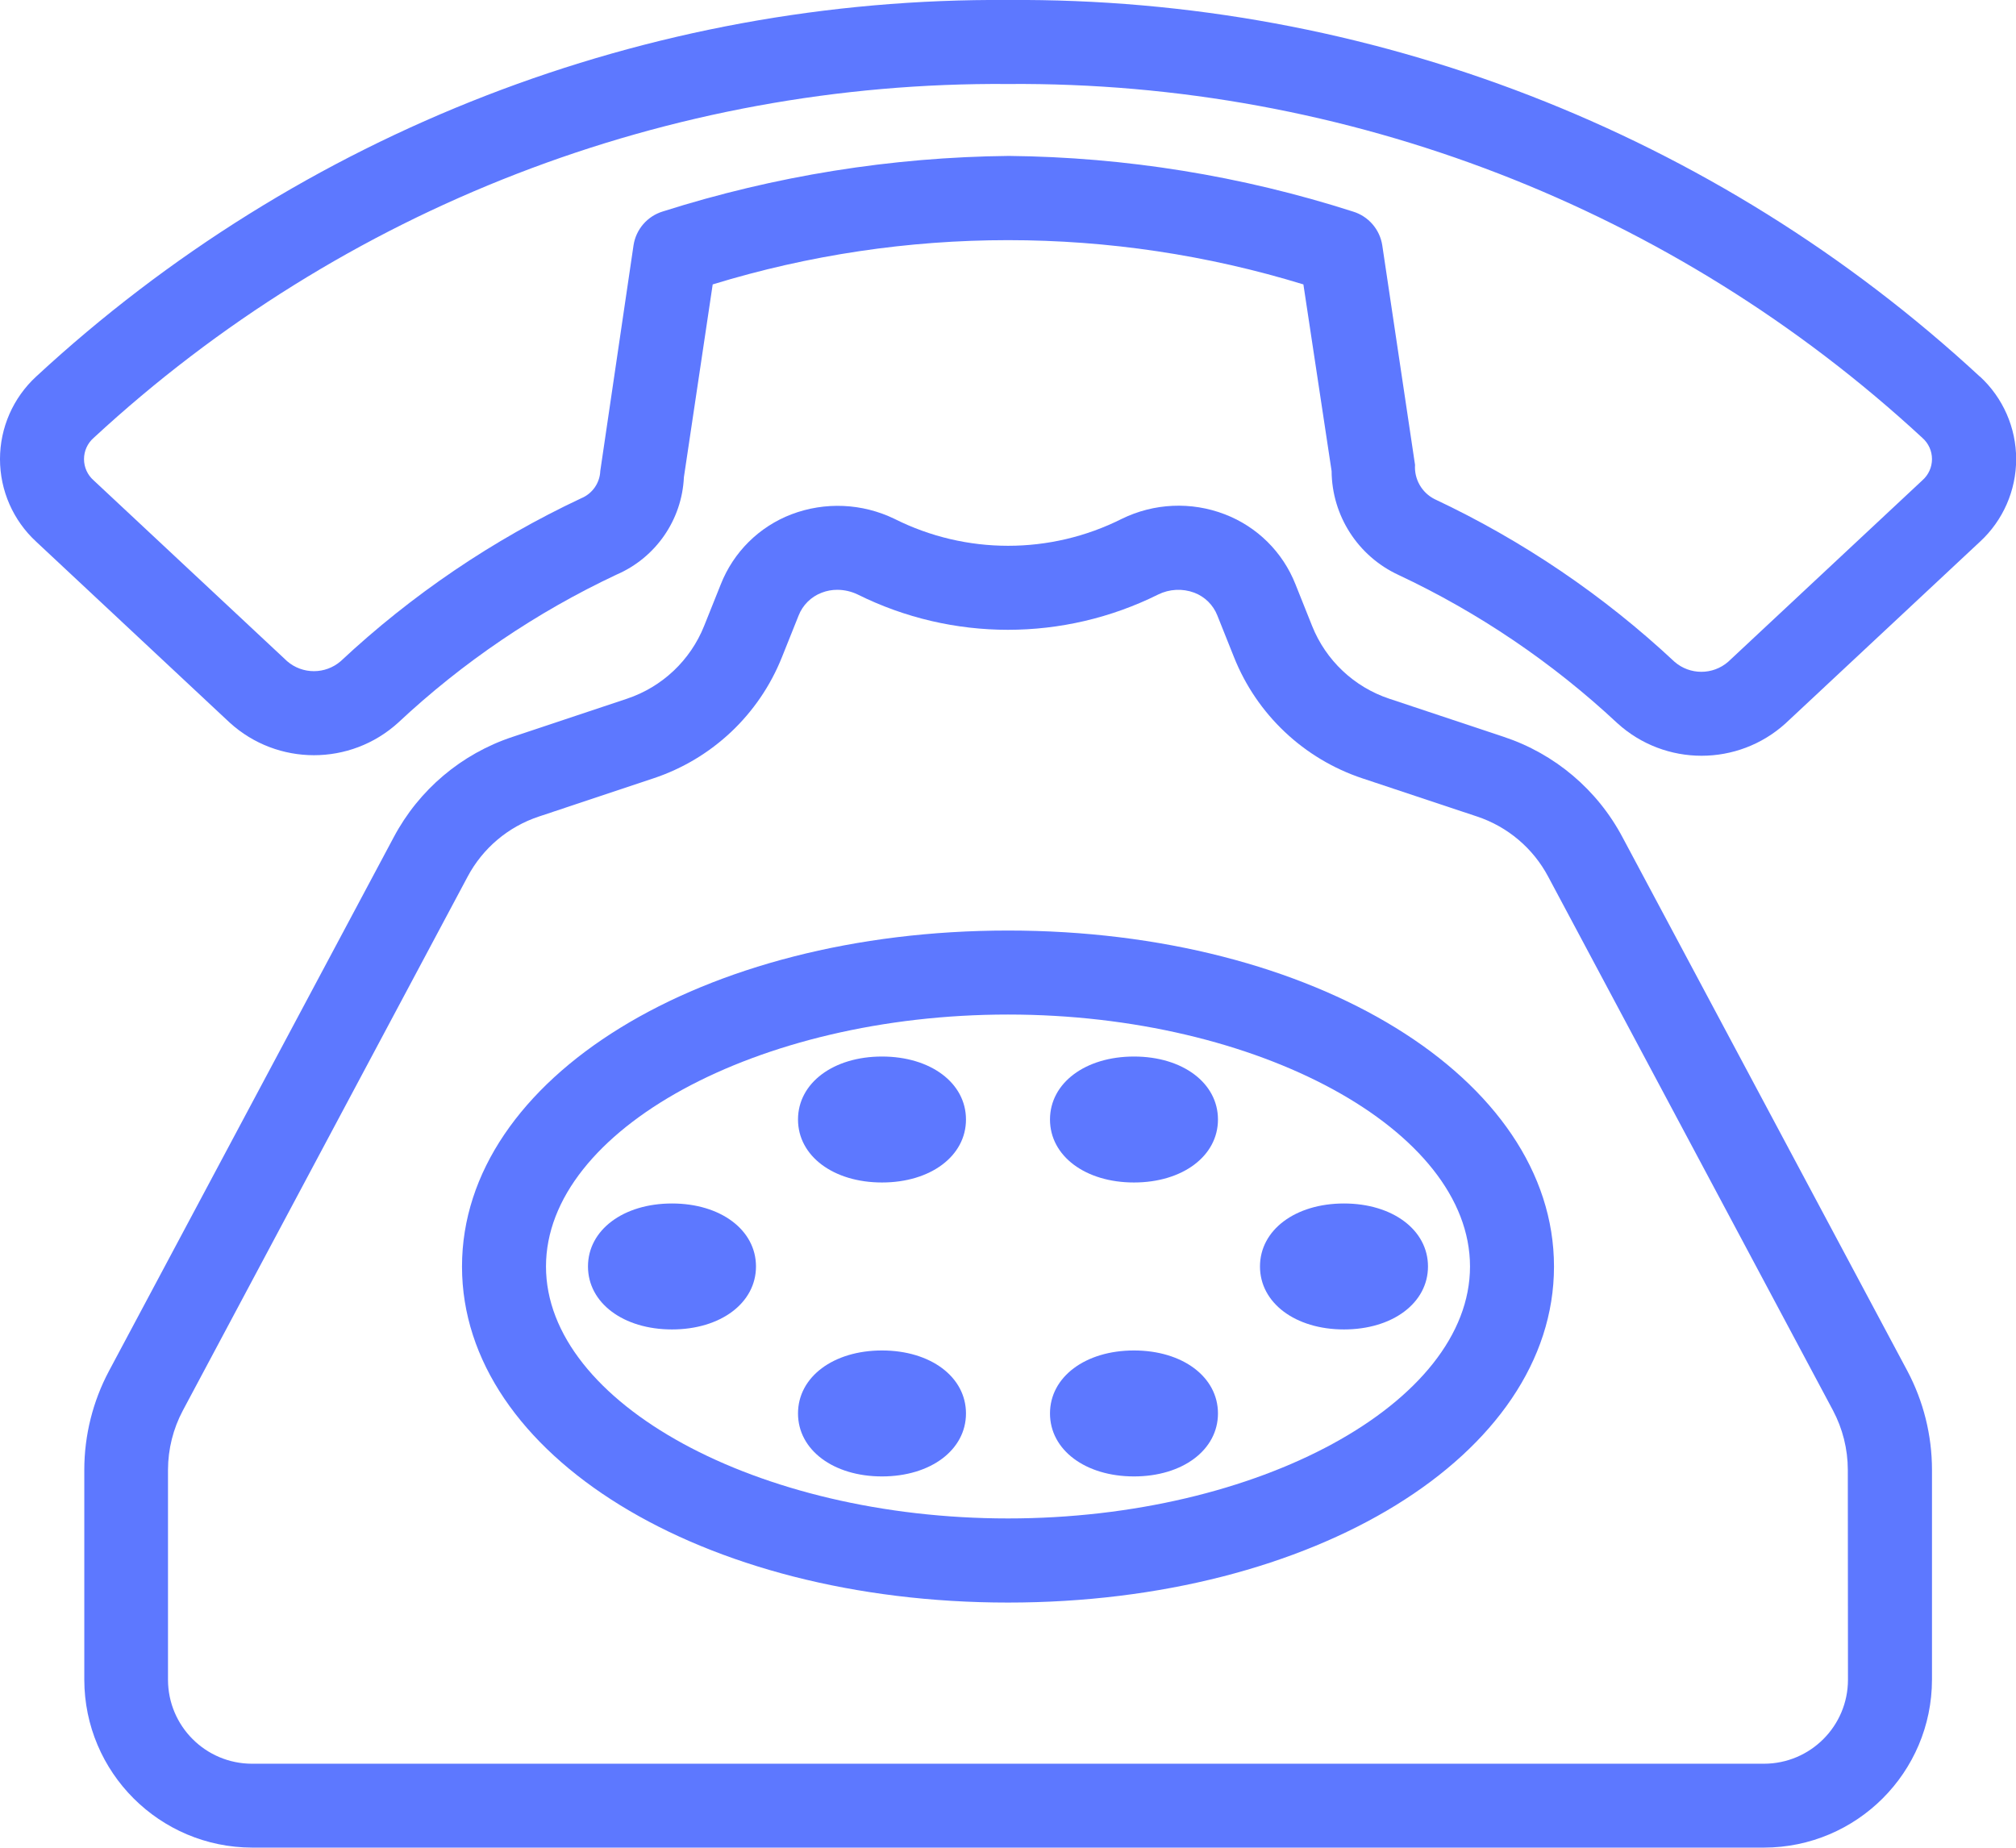
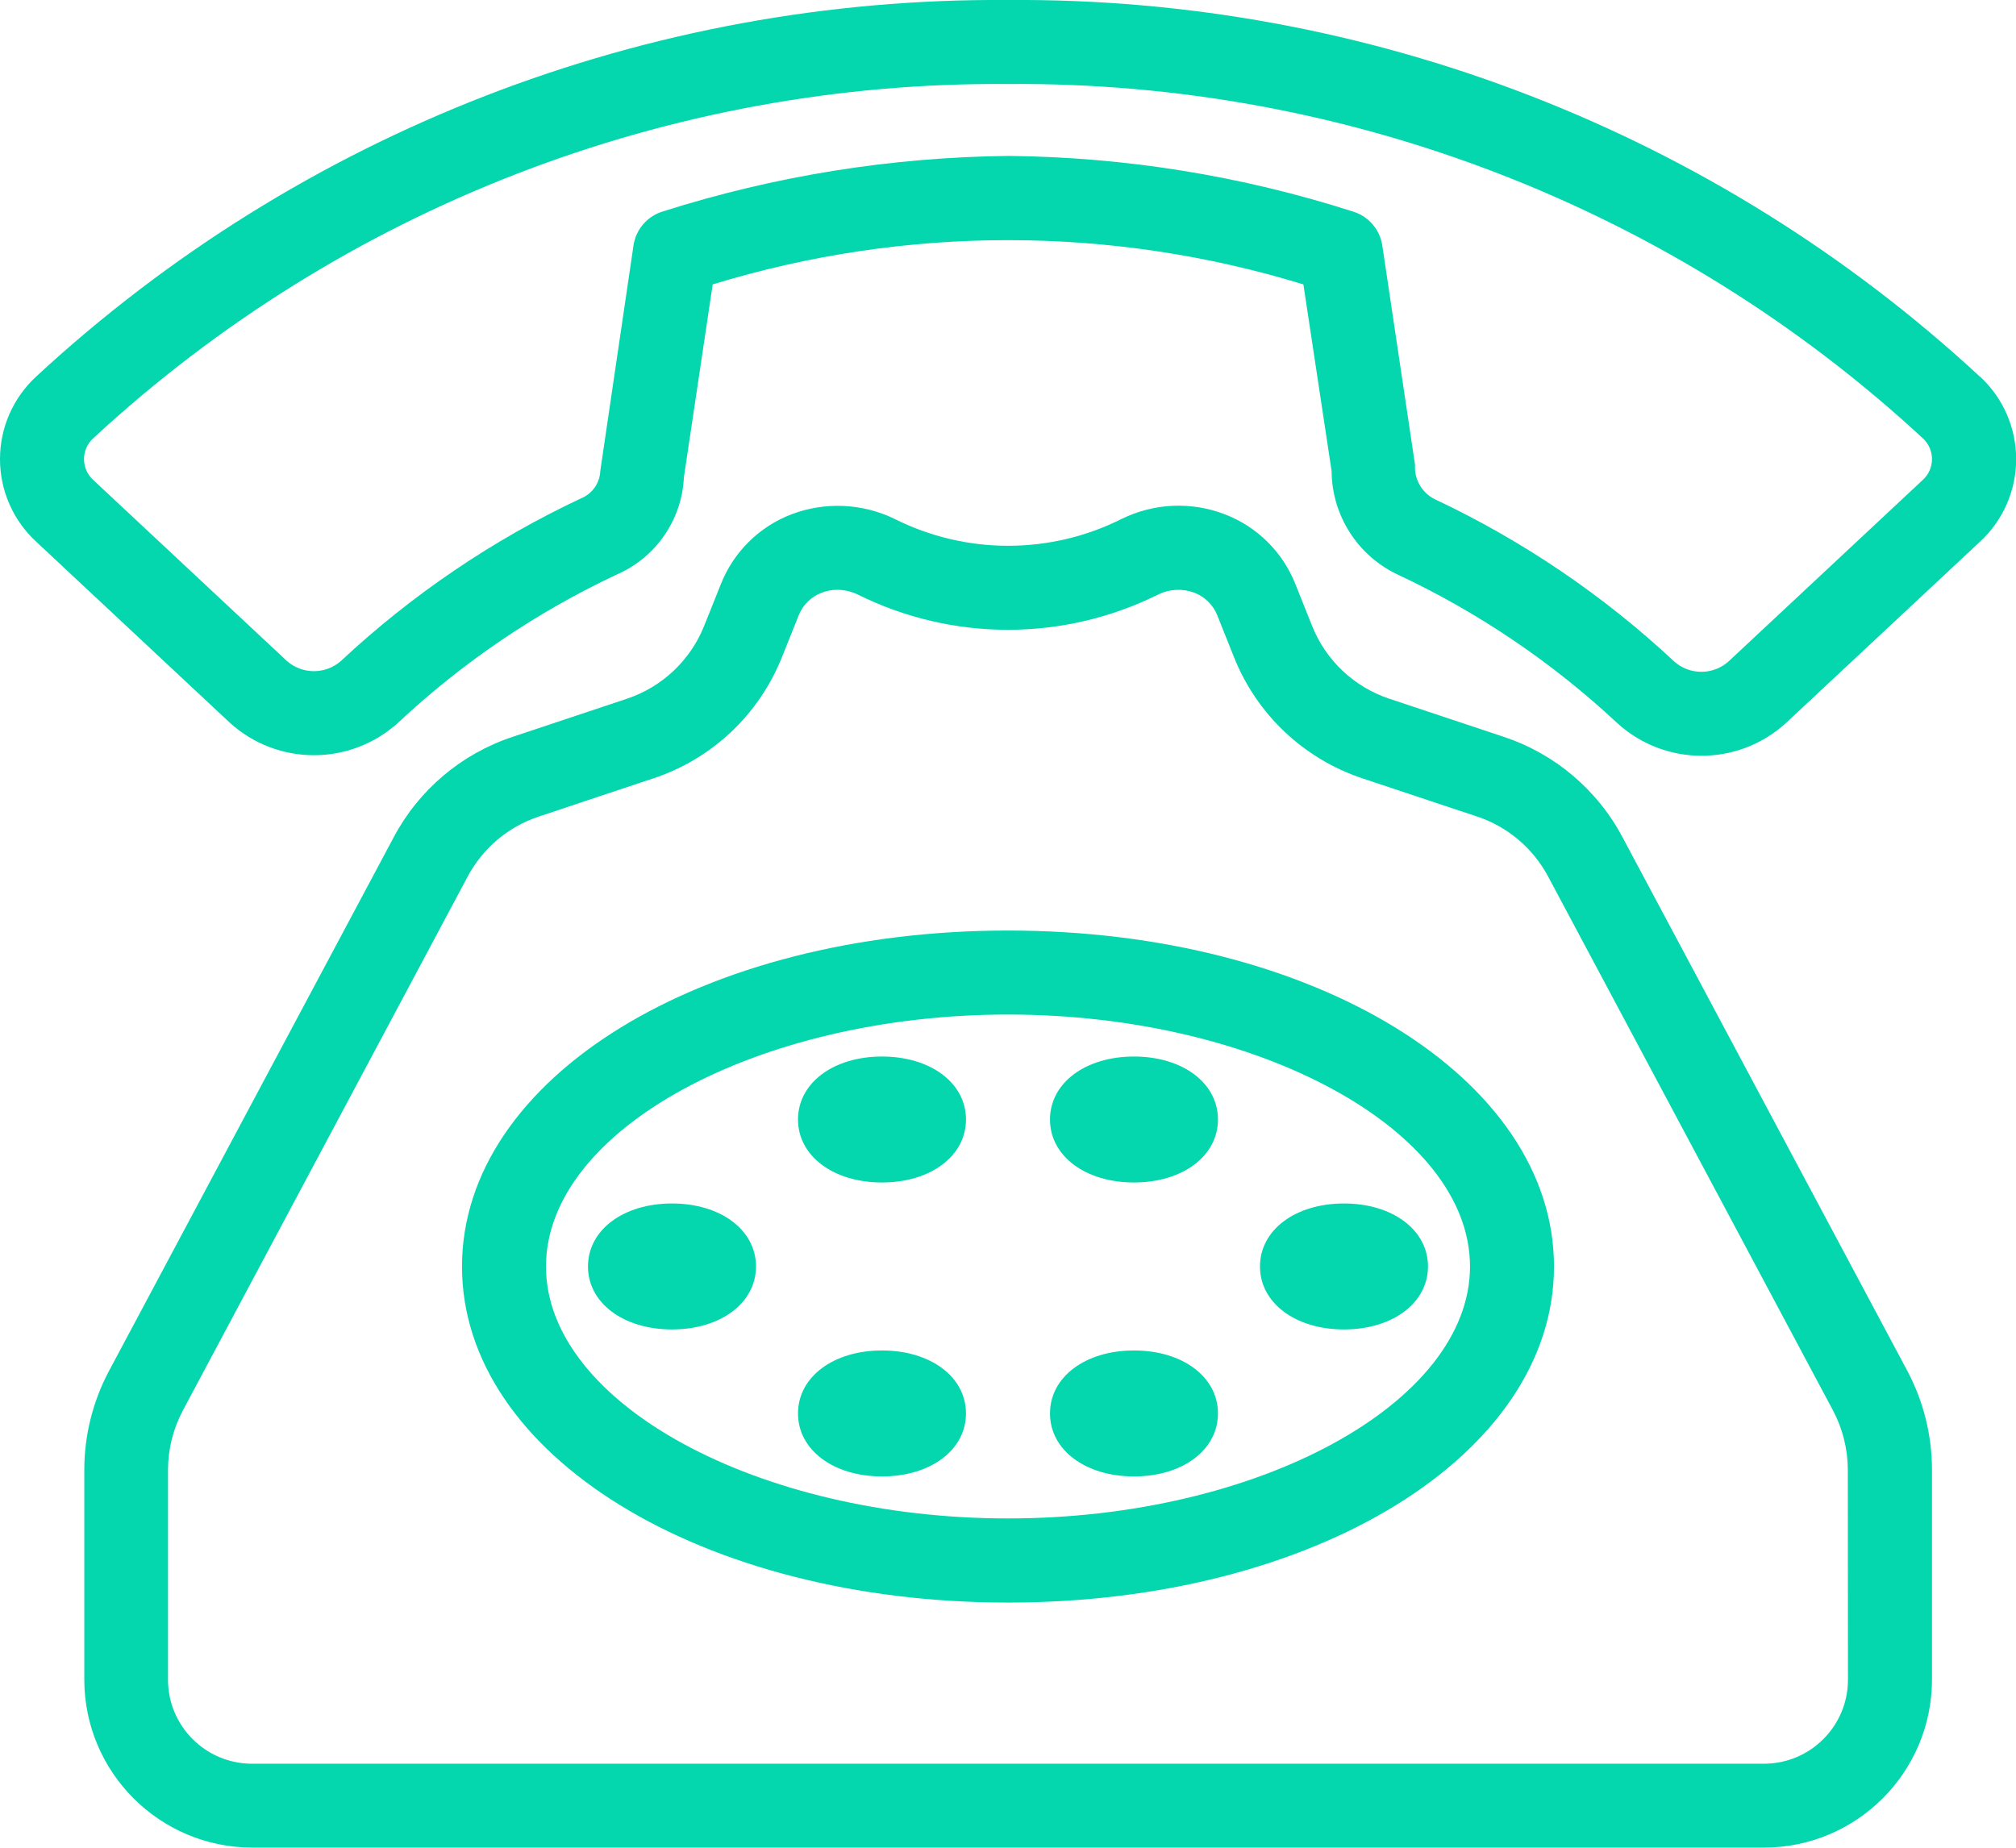
<svg xmlns="http://www.w3.org/2000/svg" width="65.388" height="59.939" viewBox="0 0 65.388 59.939">
  <g id="Group_1254" data-name="Group 1254" transform="translate(0 -21.333)">
-     <path id="Path_1475" data-name="Path 1475" d="M71.236,160.543a6.773,6.773,0,0,0-3.855-3.261l-3.714-1.237a4.085,4.085,0,0,1-2.5-2.359l-.54-1.352a4.007,4.007,0,0,0-2.293-2.271,4.179,4.179,0,0,0-3.342.149,8.213,8.213,0,0,1-7.37,0,4.225,4.225,0,0,0-3.342-.148,4,4,0,0,0-2.293,2.272l-.54,1.349a4.09,4.09,0,0,1-2.5,2.36l-3.714,1.239a6.772,6.772,0,0,0-3.855,3.257l-9.235,17.314a6.843,6.843,0,0,0-.8,3.2v6.811a5.455,5.455,0,0,0,5.449,5.449H75.823a5.455,5.455,0,0,0,5.449-5.449v-6.811a6.852,6.852,0,0,0-.8-3.206Zm7.311,27.327a2.727,2.727,0,0,1-2.724,2.724H26.782a2.727,2.727,0,0,1-2.724-2.724v-6.811a4.118,4.118,0,0,1,.482-1.924l9.235-17.315a4.061,4.061,0,0,1,2.312-1.952L39.8,158.63A6.791,6.791,0,0,0,43.97,154.7l.54-1.349a1.3,1.3,0,0,1,.75-.744,1.378,1.378,0,0,1,.508-.094,1.536,1.536,0,0,1,.662.153,10.941,10.941,0,0,0,9.743,0,1.48,1.48,0,0,1,1.171-.06,1.3,1.3,0,0,1,.75.742l.54,1.352A6.793,6.793,0,0,0,62.8,158.63h0l3.714,1.236a4.063,4.063,0,0,1,2.312,1.956l9.235,17.311a4.129,4.129,0,0,1,.481,1.925Z" transform="translate(-18.609 -112.047)" fill="#5d78ff" />
-     <path id="Path_1476" data-name="Path 1476" d="M64.214,33.548A45.9,45.9,0,0,0,32.694,21.333,45.9,45.9,0,0,0,1.173,33.548a3.643,3.643,0,0,0,0,5.356l6.279,5.872a4.061,4.061,0,0,0,5.462,0A27.421,27.421,0,0,1,20,39.972a3.623,3.623,0,0,0,2.182-3.158l.934-6.255a32.677,32.677,0,0,1,19.159,0l.915,6.056a3.74,3.74,0,0,0,2.168,3.368,27.573,27.573,0,0,1,7.1,4.81,4.059,4.059,0,0,0,5.462,0l6.3-5.888a3.643,3.643,0,0,0,0-5.356Zm-1.863,3.366-6.3,5.888a1.326,1.326,0,0,1-1.737,0,30.242,30.242,0,0,0-7.782-5.277,1.159,1.159,0,0,1-.636-1.112l-1.062-7.117a1.361,1.361,0,0,0-.95-1.1,37.8,37.8,0,0,0-11.164-1.805A38.343,38.343,0,0,0,21.5,28.192a1.361,1.361,0,0,0-.952,1.1l-1.078,7.318a1,1,0,0,1-.62.887,30.242,30.242,0,0,0-7.8,5.285,1.329,1.329,0,0,1-1.737,0L3.036,36.914a.915.915,0,0,1,0-1.375A43.181,43.181,0,0,1,32.694,24.058,43.181,43.181,0,0,1,62.352,35.538a.915.915,0,0,1,0,1.375Z" transform="translate(0 0)" fill="#5d78ff" />
-     <path id="Path_1477" data-name="Path 1477" d="M135.042,234.667c-9.929,0-17.709,4.786-17.709,10.9s7.78,10.9,17.709,10.9,17.709-4.786,17.709-10.9S144.972,234.667,135.042,234.667Zm0,19.071c-8.123,0-14.985-3.743-14.985-8.173s6.862-8.173,14.985-8.173,14.985,3.744,14.985,8.173S143.165,253.738,135.042,253.738Z" transform="translate(-102.348 -183.148)" fill="#5d78ff" />
-     <path id="Path_1478" data-name="Path 1478" d="M152.058,304c-1.578,0-2.725.859-2.725,2.043s1.147,2.043,2.725,2.043,2.724-.859,2.724-2.043S153.635,304,152.058,304Z" transform="translate(-130.262 -243.627)" fill="#5d78ff" />
-     <path id="Path_1479" data-name="Path 1479" d="M205.391,341.333c-1.578,0-2.724.859-2.724,2.043s1.147,2.043,2.724,2.043,2.724-.859,2.724-2.043S206.969,341.333,205.391,341.333Z" transform="translate(-176.784 -276.192)" fill="#5d78ff" />
-     <path id="Path_1480" data-name="Path 1480" d="M269.391,341.333c-1.578,0-2.724.859-2.724,2.043s1.147,2.043,2.724,2.043,2.724-.859,2.724-2.043S270.969,341.333,269.391,341.333Z" transform="translate(-232.611 -276.192)" fill="#5d78ff" />
-     <path id="Path_1481" data-name="Path 1481" d="M205.391,266.667c-1.578,0-2.724.859-2.724,2.043s1.147,2.043,2.724,2.043,2.724-.859,2.724-2.043S206.969,266.667,205.391,266.667Z" transform="translate(-176.784 -211.061)" fill="#5d78ff" />
-     <path id="Path_1482" data-name="Path 1482" d="M269.391,266.667c-1.578,0-2.724.859-2.724,2.043s1.147,2.043,2.724,2.043,2.724-.859,2.724-2.043S270.969,266.667,269.391,266.667Z" transform="translate(-232.611 -211.061)" fill="#5d78ff" />
-     <path id="Path_1483" data-name="Path 1483" d="M322.724,304c-1.578,0-2.724.859-2.724,2.043s1.147,2.043,2.724,2.043,2.725-.859,2.725-2.043S324.3,304,322.724,304Z" transform="translate(-279.133 -243.627)" fill="#5d78ff" />
+     <path id="Path_1475" data-name="Path 1475" d="M71.236,160.543a6.773,6.773,0,0,0-3.855-3.261l-3.714-1.237a4.085,4.085,0,0,1-2.5-2.359l-.54-1.352a4.007,4.007,0,0,0-2.293-2.271,4.179,4.179,0,0,0-3.342.149,8.213,8.213,0,0,1-7.37,0,4.225,4.225,0,0,0-3.342-.148,4,4,0,0,0-2.293,2.272l-.54,1.349a4.09,4.09,0,0,1-2.5,2.36l-3.714,1.239a6.772,6.772,0,0,0-3.855,3.257l-9.235,17.314a6.843,6.843,0,0,0-.8,3.2v6.811a5.455,5.455,0,0,0,5.449,5.449H75.823a5.455,5.455,0,0,0,5.449-5.449v-6.811a6.852,6.852,0,0,0-.8-3.206Zm7.311,27.327a2.727,2.727,0,0,1-2.724,2.724H26.782a2.727,2.727,0,0,1-2.724-2.724v-6.811a4.118,4.118,0,0,1,.482-1.924l9.235-17.315a4.061,4.061,0,0,1,2.312-1.952L39.8,158.63A6.791,6.791,0,0,0,43.97,154.7l.54-1.349a1.3,1.3,0,0,1,.75-.744,1.378,1.378,0,0,1,.508-.094,1.536,1.536,0,0,1,.662.153,10.941,10.941,0,0,0,9.743,0,1.48,1.48,0,0,1,1.171-.06,1.3,1.3,0,0,1,.75.742l.54,1.352A6.793,6.793,0,0,0,62.8,158.63h0l3.714,1.236a4.063,4.063,0,0,1,2.312,1.956l9.235,17.311a4.129,4.129,0,0,1,.481,1.925Z" transform="translate(-18.609 -112.047)" fill="#04d6ae" />
+     <path id="Path_1476" data-name="Path 1476" d="M64.214,33.548A45.9,45.9,0,0,0,32.694,21.333,45.9,45.9,0,0,0,1.173,33.548a3.643,3.643,0,0,0,0,5.356l6.279,5.872a4.061,4.061,0,0,0,5.462,0A27.421,27.421,0,0,1,20,39.972a3.623,3.623,0,0,0,2.182-3.158l.934-6.255a32.677,32.677,0,0,1,19.159,0l.915,6.056a3.74,3.74,0,0,0,2.168,3.368,27.573,27.573,0,0,1,7.1,4.81,4.059,4.059,0,0,0,5.462,0l6.3-5.888a3.643,3.643,0,0,0,0-5.356Zm-1.863,3.366-6.3,5.888a1.326,1.326,0,0,1-1.737,0,30.242,30.242,0,0,0-7.782-5.277,1.159,1.159,0,0,1-.636-1.112l-1.062-7.117a1.361,1.361,0,0,0-.95-1.1,37.8,37.8,0,0,0-11.164-1.805A38.343,38.343,0,0,0,21.5,28.192a1.361,1.361,0,0,0-.952,1.1l-1.078,7.318a1,1,0,0,1-.62.887,30.242,30.242,0,0,0-7.8,5.285,1.329,1.329,0,0,1-1.737,0L3.036,36.914a.915.915,0,0,1,0-1.375A43.181,43.181,0,0,1,32.694,24.058,43.181,43.181,0,0,1,62.352,35.538a.915.915,0,0,1,0,1.375Z" transform="translate(0 0)" fill="#04d6ae" />
+     <path id="Path_1477" data-name="Path 1477" d="M135.042,234.667c-9.929,0-17.709,4.786-17.709,10.9s7.78,10.9,17.709,10.9,17.709-4.786,17.709-10.9S144.972,234.667,135.042,234.667Zm0,19.071c-8.123,0-14.985-3.743-14.985-8.173s6.862-8.173,14.985-8.173,14.985,3.744,14.985,8.173S143.165,253.738,135.042,253.738Z" transform="translate(-102.348 -183.148)" fill="#04d6ae" />
+     <path id="Path_1478" data-name="Path 1478" d="M152.058,304c-1.578,0-2.725.859-2.725,2.043s1.147,2.043,2.725,2.043,2.724-.859,2.724-2.043S153.635,304,152.058,304Z" transform="translate(-130.262 -243.627)" fill="#04d6ae" />
+     <path id="Path_1479" data-name="Path 1479" d="M205.391,341.333c-1.578,0-2.724.859-2.724,2.043s1.147,2.043,2.724,2.043,2.724-.859,2.724-2.043S206.969,341.333,205.391,341.333Z" transform="translate(-176.784 -276.192)" fill="#04d6ae" />
+     <path id="Path_1480" data-name="Path 1480" d="M269.391,341.333c-1.578,0-2.724.859-2.724,2.043s1.147,2.043,2.724,2.043,2.724-.859,2.724-2.043S270.969,341.333,269.391,341.333Z" transform="translate(-232.611 -276.192)" fill="#04d6ae" />
+     <path id="Path_1481" data-name="Path 1481" d="M205.391,266.667c-1.578,0-2.724.859-2.724,2.043s1.147,2.043,2.724,2.043,2.724-.859,2.724-2.043S206.969,266.667,205.391,266.667Z" transform="translate(-176.784 -211.061)" fill="#04d6ae" />
+     <path id="Path_1482" data-name="Path 1482" d="M269.391,266.667c-1.578,0-2.724.859-2.724,2.043s1.147,2.043,2.724,2.043,2.724-.859,2.724-2.043S270.969,266.667,269.391,266.667Z" transform="translate(-232.611 -211.061)" fill="#04d6ae" />
+     <path id="Path_1483" data-name="Path 1483" d="M322.724,304c-1.578,0-2.724.859-2.724,2.043s1.147,2.043,2.724,2.043,2.725-.859,2.725-2.043S324.3,304,322.724,304Z" transform="translate(-279.133 -243.627)" fill="#04d6ae" />
  </g>
</svg>
